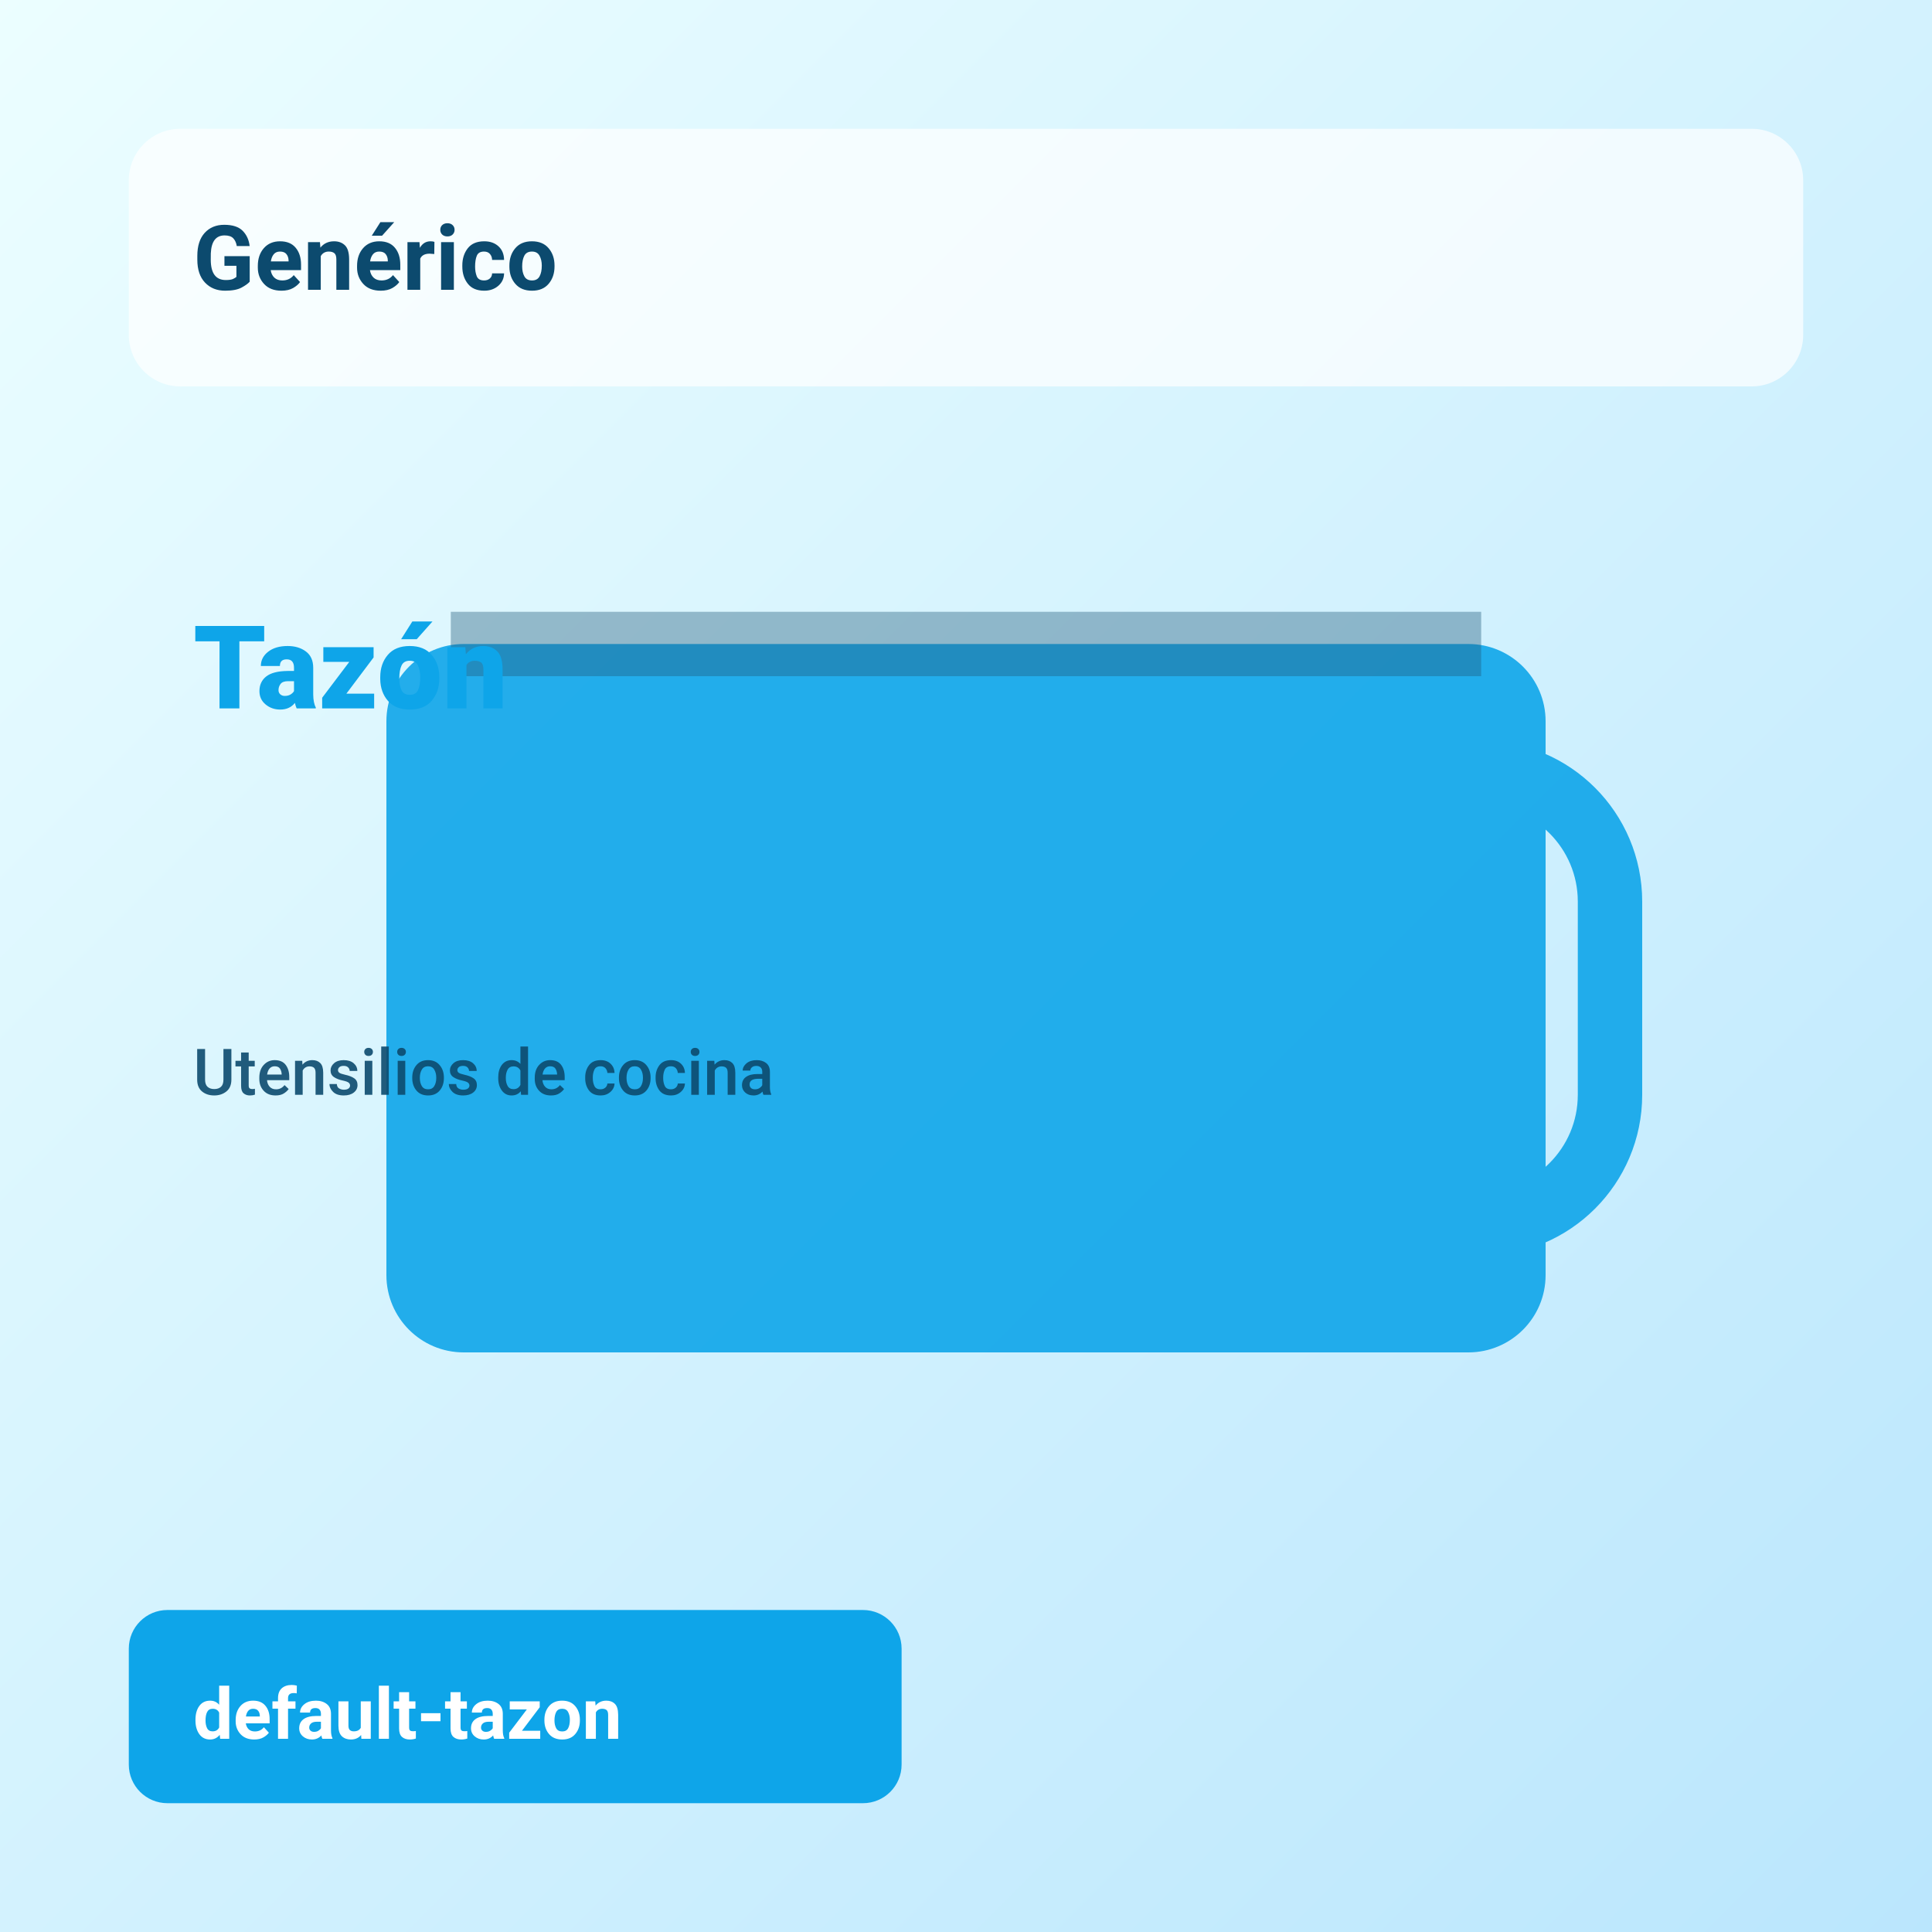
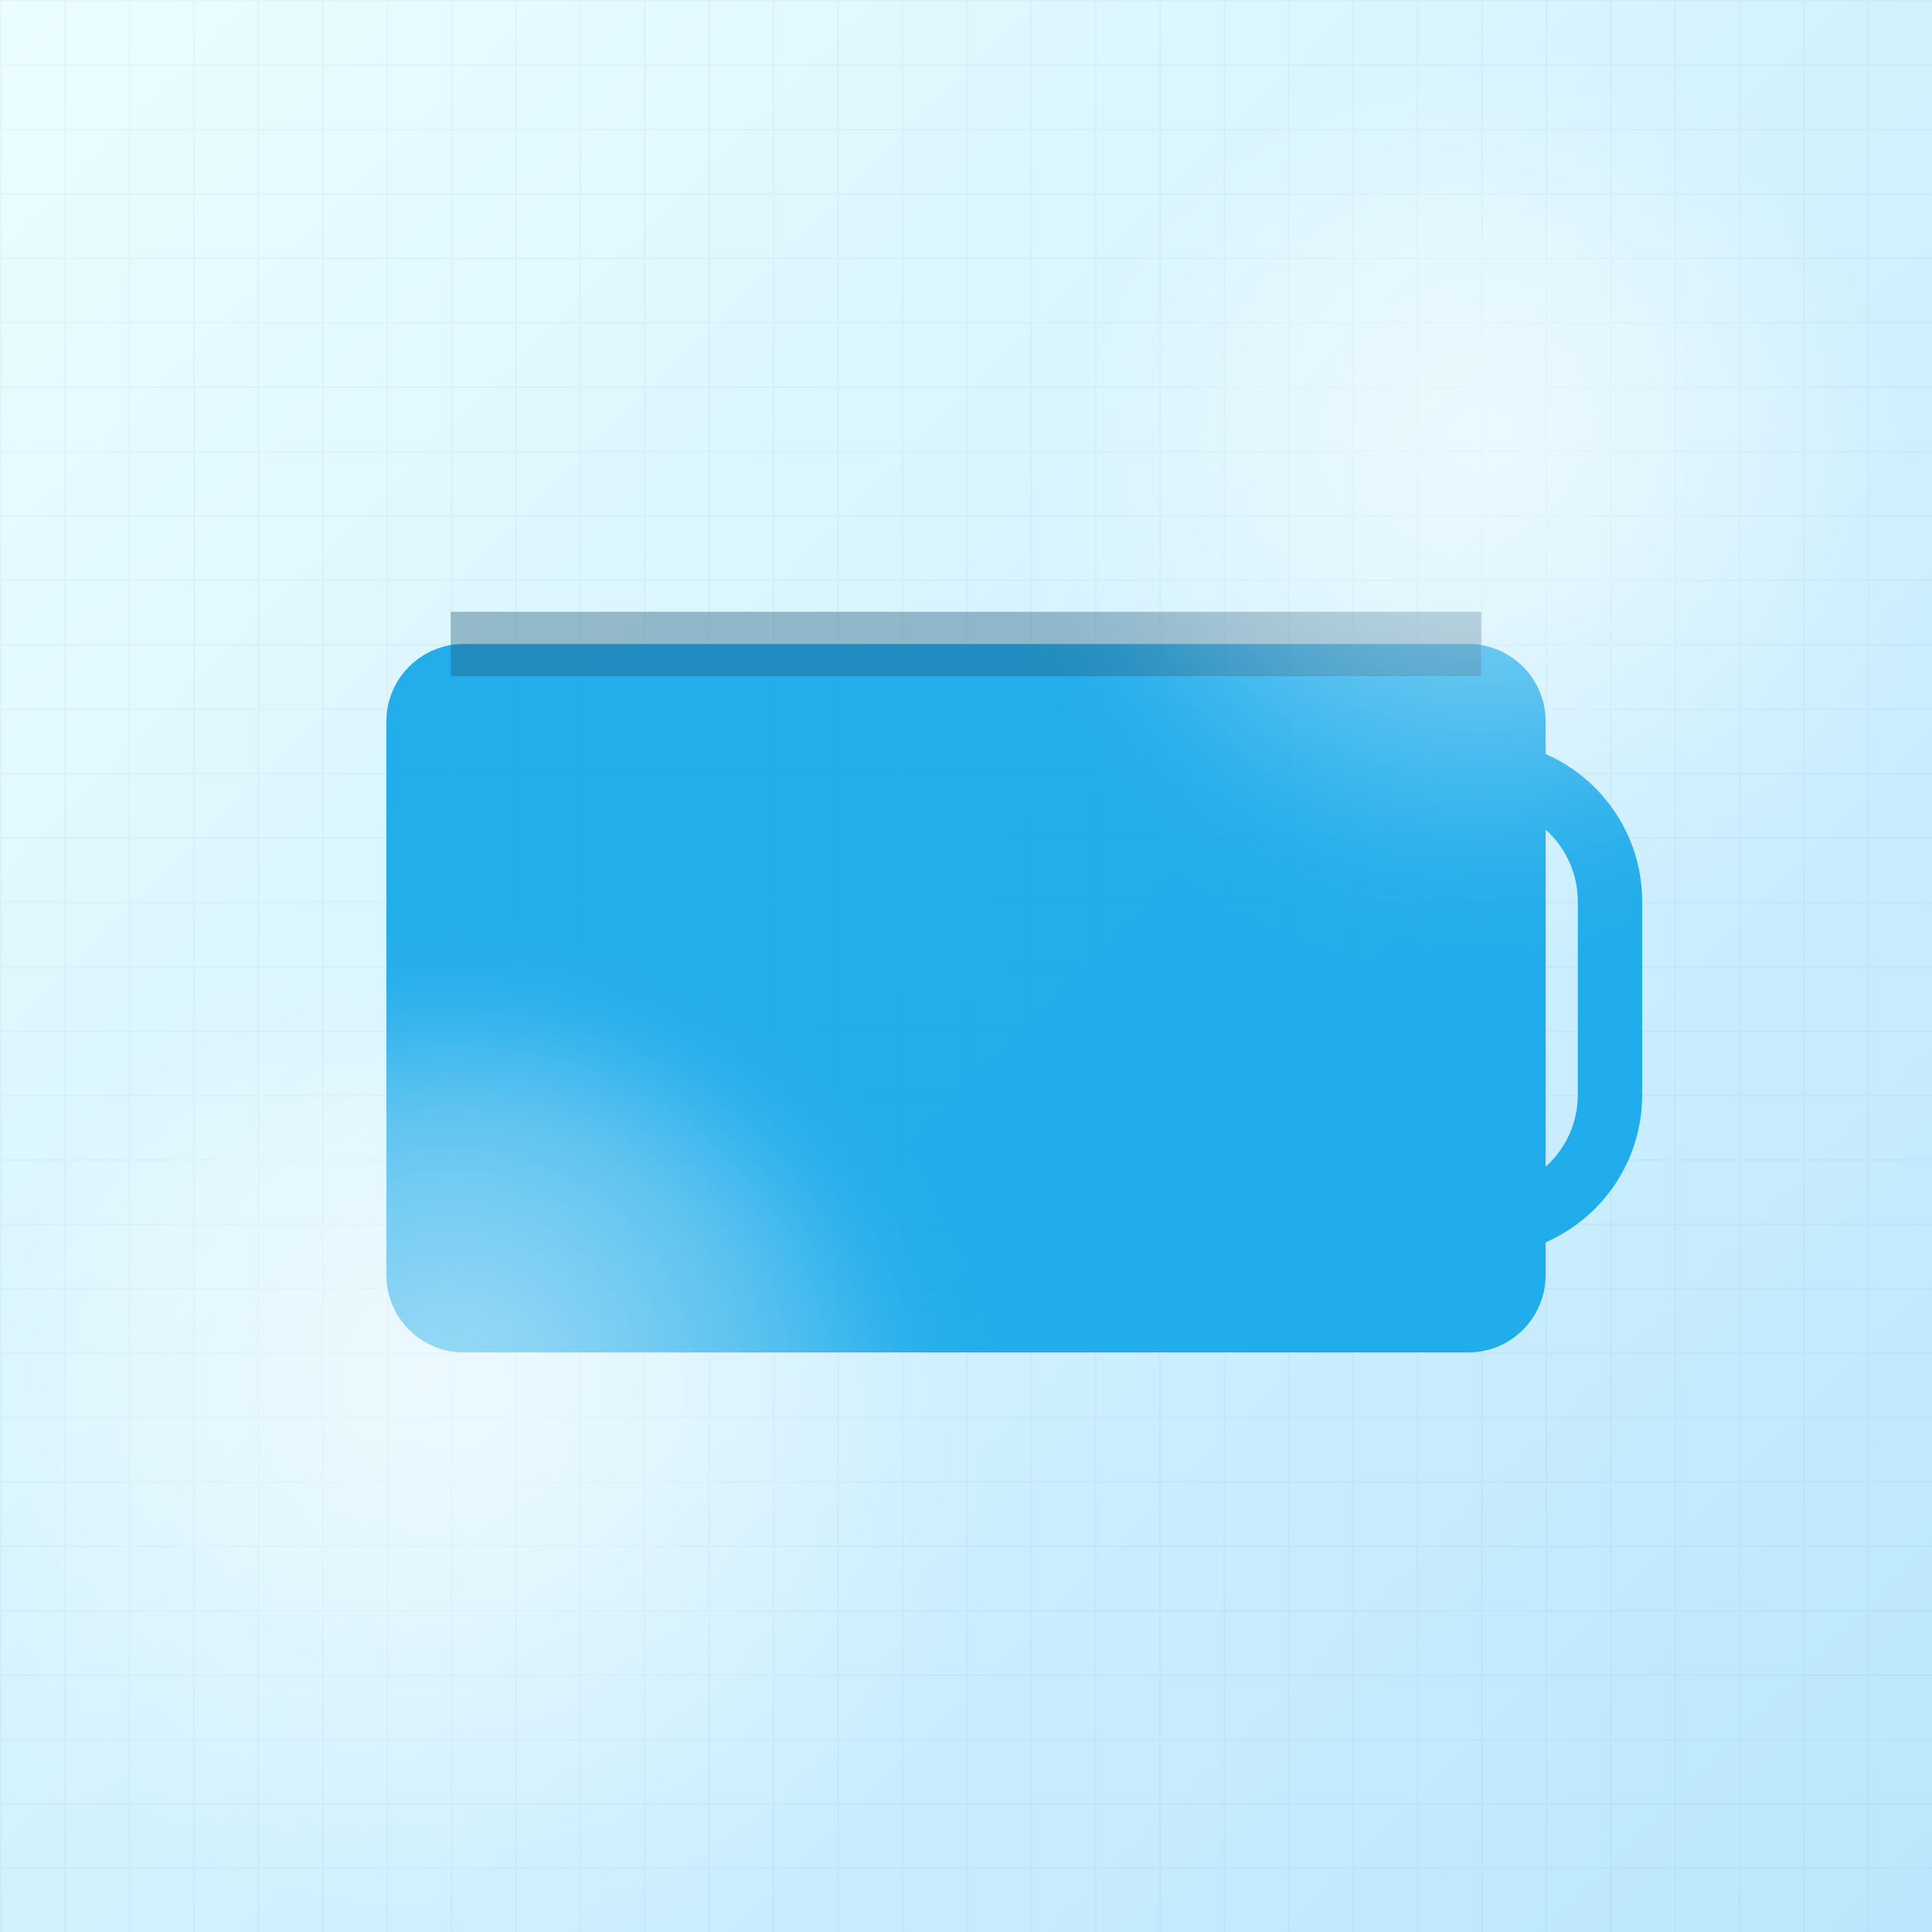
- <svg xmlns="http://www.w3.org/2000/svg" width="600" height="600" viewBox="0 0 600 600" role="img">
+ <svg xmlns="http://www.w3.org/2000/svg" width="600" height="600" viewBox="0 0 600 600" role="img" aria-label="Product image">
  <defs>
    <linearGradient id="bgGrad" x1="0" y1="0" x2="1" y2="1">
      <stop offset="0%" stop-color="#ecfeff" />
      <stop offset="100%" stop-color="#bae6fd" />
    </linearGradient>
+     <radialGradient id="glow" cx="50%" cy="40%" r="60%">
+       <stop offset="0%" stop-color="#ffffff" stop-opacity="0.6" />
+       <stop offset="100%" stop-color="#ffffff" stop-opacity="0" />
+     </radialGradient>
+     <filter id="softBlur" x="-20%" y="-20%" width="140%" height="140%">
+       <feGaussianBlur in="SourceGraphic" stdDeviation="18" />
+     </filter>
+     <pattern id="subtleGrid" width="20" height="20" patternUnits="userSpaceOnUse">
+       <path d="M 20 0 L 0 0 0 20" fill="none" stroke="#000" stroke-opacity="0.03" stroke-width="1" />
+     </pattern>
  </defs>
  <rect width="600" height="600" fill="url(#bgGrad)" />
+   <rect width="600" height="600" fill="url(#subtleGrid)" />
  <g opacity="0.9">
    <rect x="120" y="200" rx="24" ry="24" width="360" height="220" fill="#0ea5e9" />
    <rect x="380" y="240" rx="40" ry="40" width="120" height="140" fill="none" stroke="#0ea5e9" stroke-width="20" />
    <rect x="140" y="190" width="320" height="20" fill="#0c4a6e" opacity="0.4" />
  </g>
-   <g>
-     <rect x="40" y="40" width="520" height="80" rx="16" ry="16" fill="white" opacity="0.7" />
-     <text x="60" y="90" font-family="ui-sans-serif, system-ui, -apple-system, Segoe UI, Roboto, Helvetica, Arial" font-size="28" font-weight="700" fill="#0c4a6e">Genérico</text>
-   </g>
-   <g>
-     <text x="60" y="220" font-family="ui-sans-serif, system-ui, -apple-system, Segoe UI, Roboto, Helvetica, Arial" font-size="36" font-weight="800" fill="#0ea5e9">Tazón</text>
-     <text x="60" y="262" font-family="ui-sans-serif, system-ui, -apple-system, Segoe UI, Roboto, Helvetica, Arial" font-size="36" font-weight="800" fill="#0ea5e9" />
-   </g>
-   <g opacity="0.9">
-     <text x="60" y="340" font-family="ui-sans-serif, system-ui, -apple-system, Segoe UI, Roboto, Helvetica, Arial" font-size="20" font-weight="500" fill="#0c4a6e">Utensilios de cocina</text>
-     <text x="60" y="370" font-family="ui-sans-serif, system-ui, -apple-system, Segoe UI, Roboto, Helvetica, Arial" font-size="20" font-weight="500" fill="#0c4a6e" />
-     <text x="60" y="400" font-family="ui-sans-serif, system-ui, -apple-system, Segoe UI, Roboto, Helvetica, Arial" font-size="20" font-weight="500" fill="#0c4a6e" />
-   </g>
-   <g>
-     <rect x="40" y="500" width="240" height="60" rx="12" ry="12" fill="#0ea5e9" />
-     <text x="60" y="540" font-family="ui-sans-serif, system-ui, -apple-system, Segoe UI, Roboto, Helvetica, Arial" font-size="22" font-weight="700" fill="white">default-tazon</text>
-   </g>
+   <circle cx="460" cy="160" r="120" fill="url(#glow)" filter="url(#softBlur)" />
+   <circle cx="140" cy="460" r="140" fill="url(#glow)" filter="url(#softBlur)" />
</svg>
